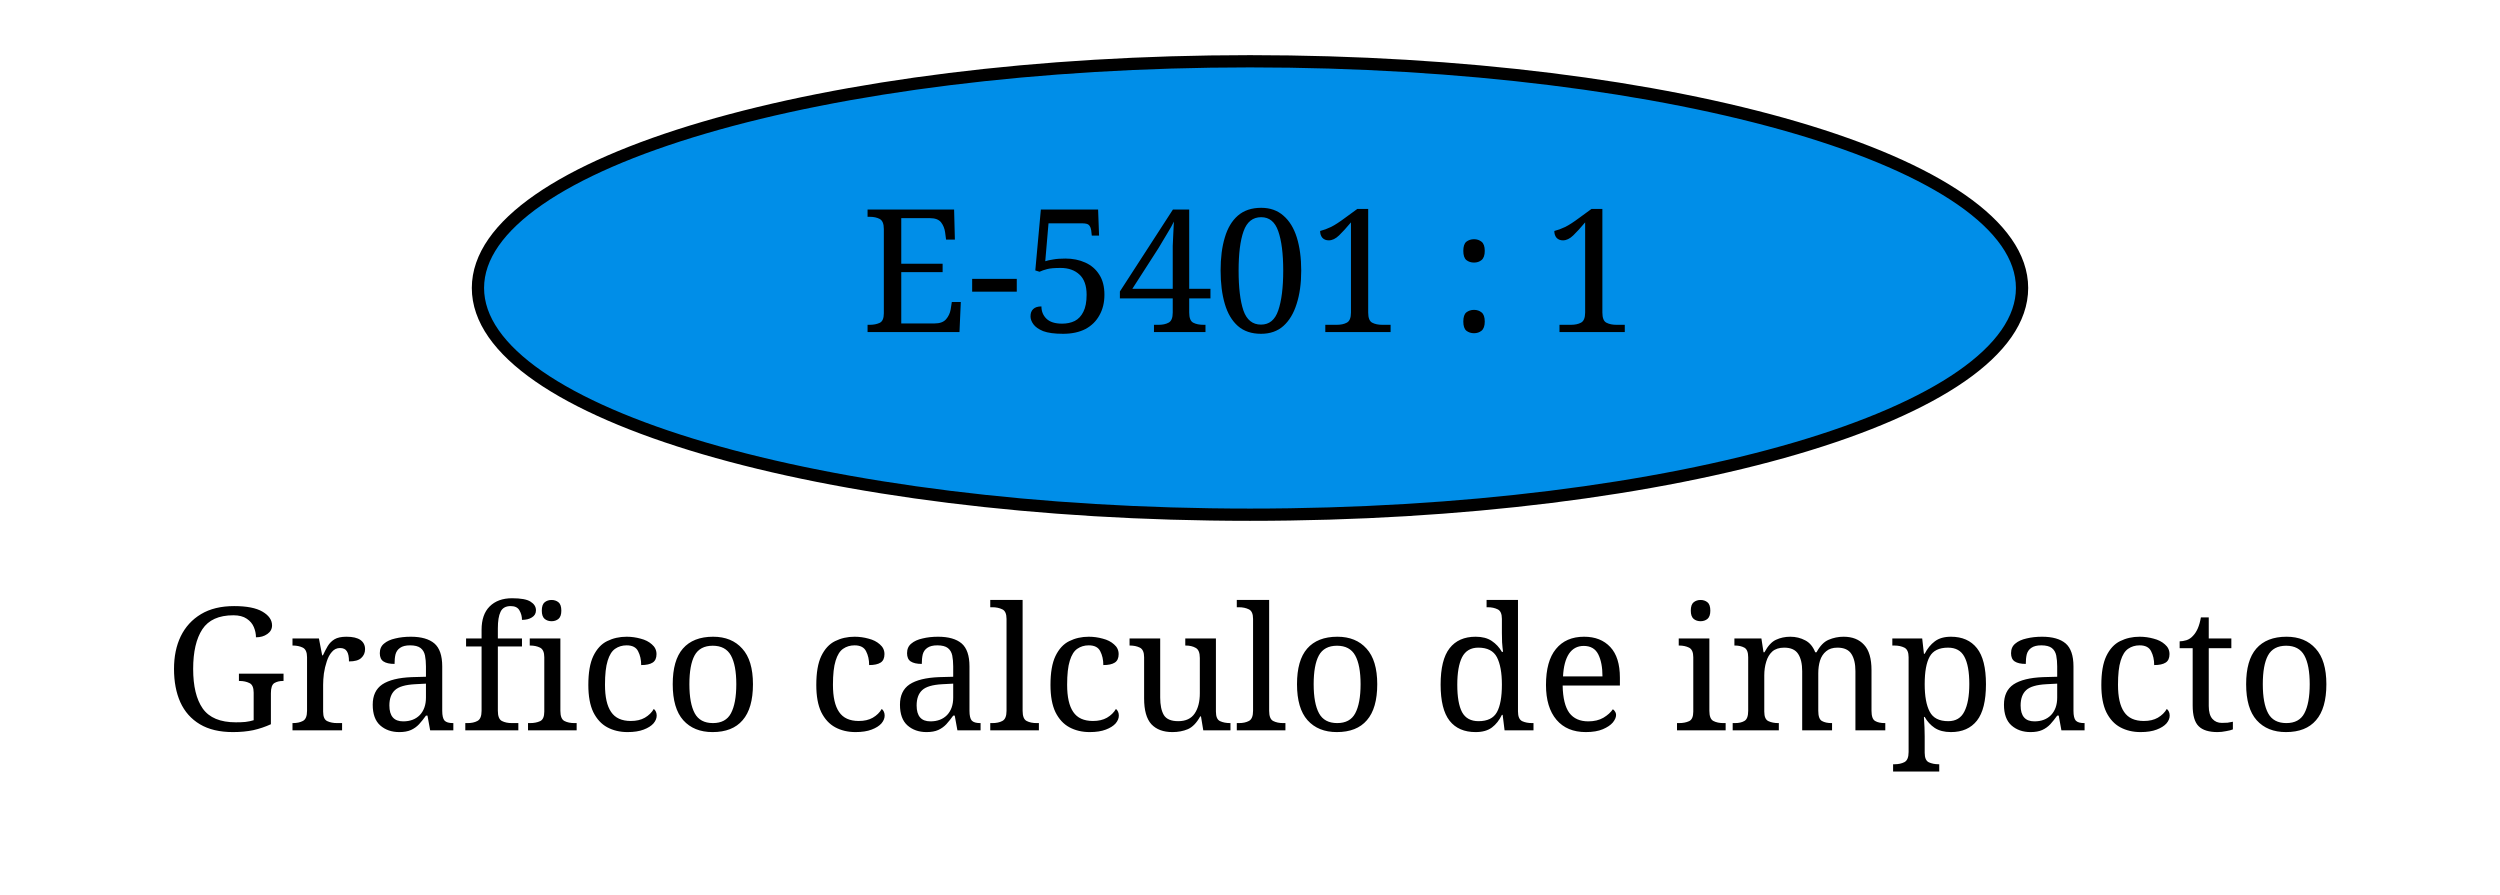
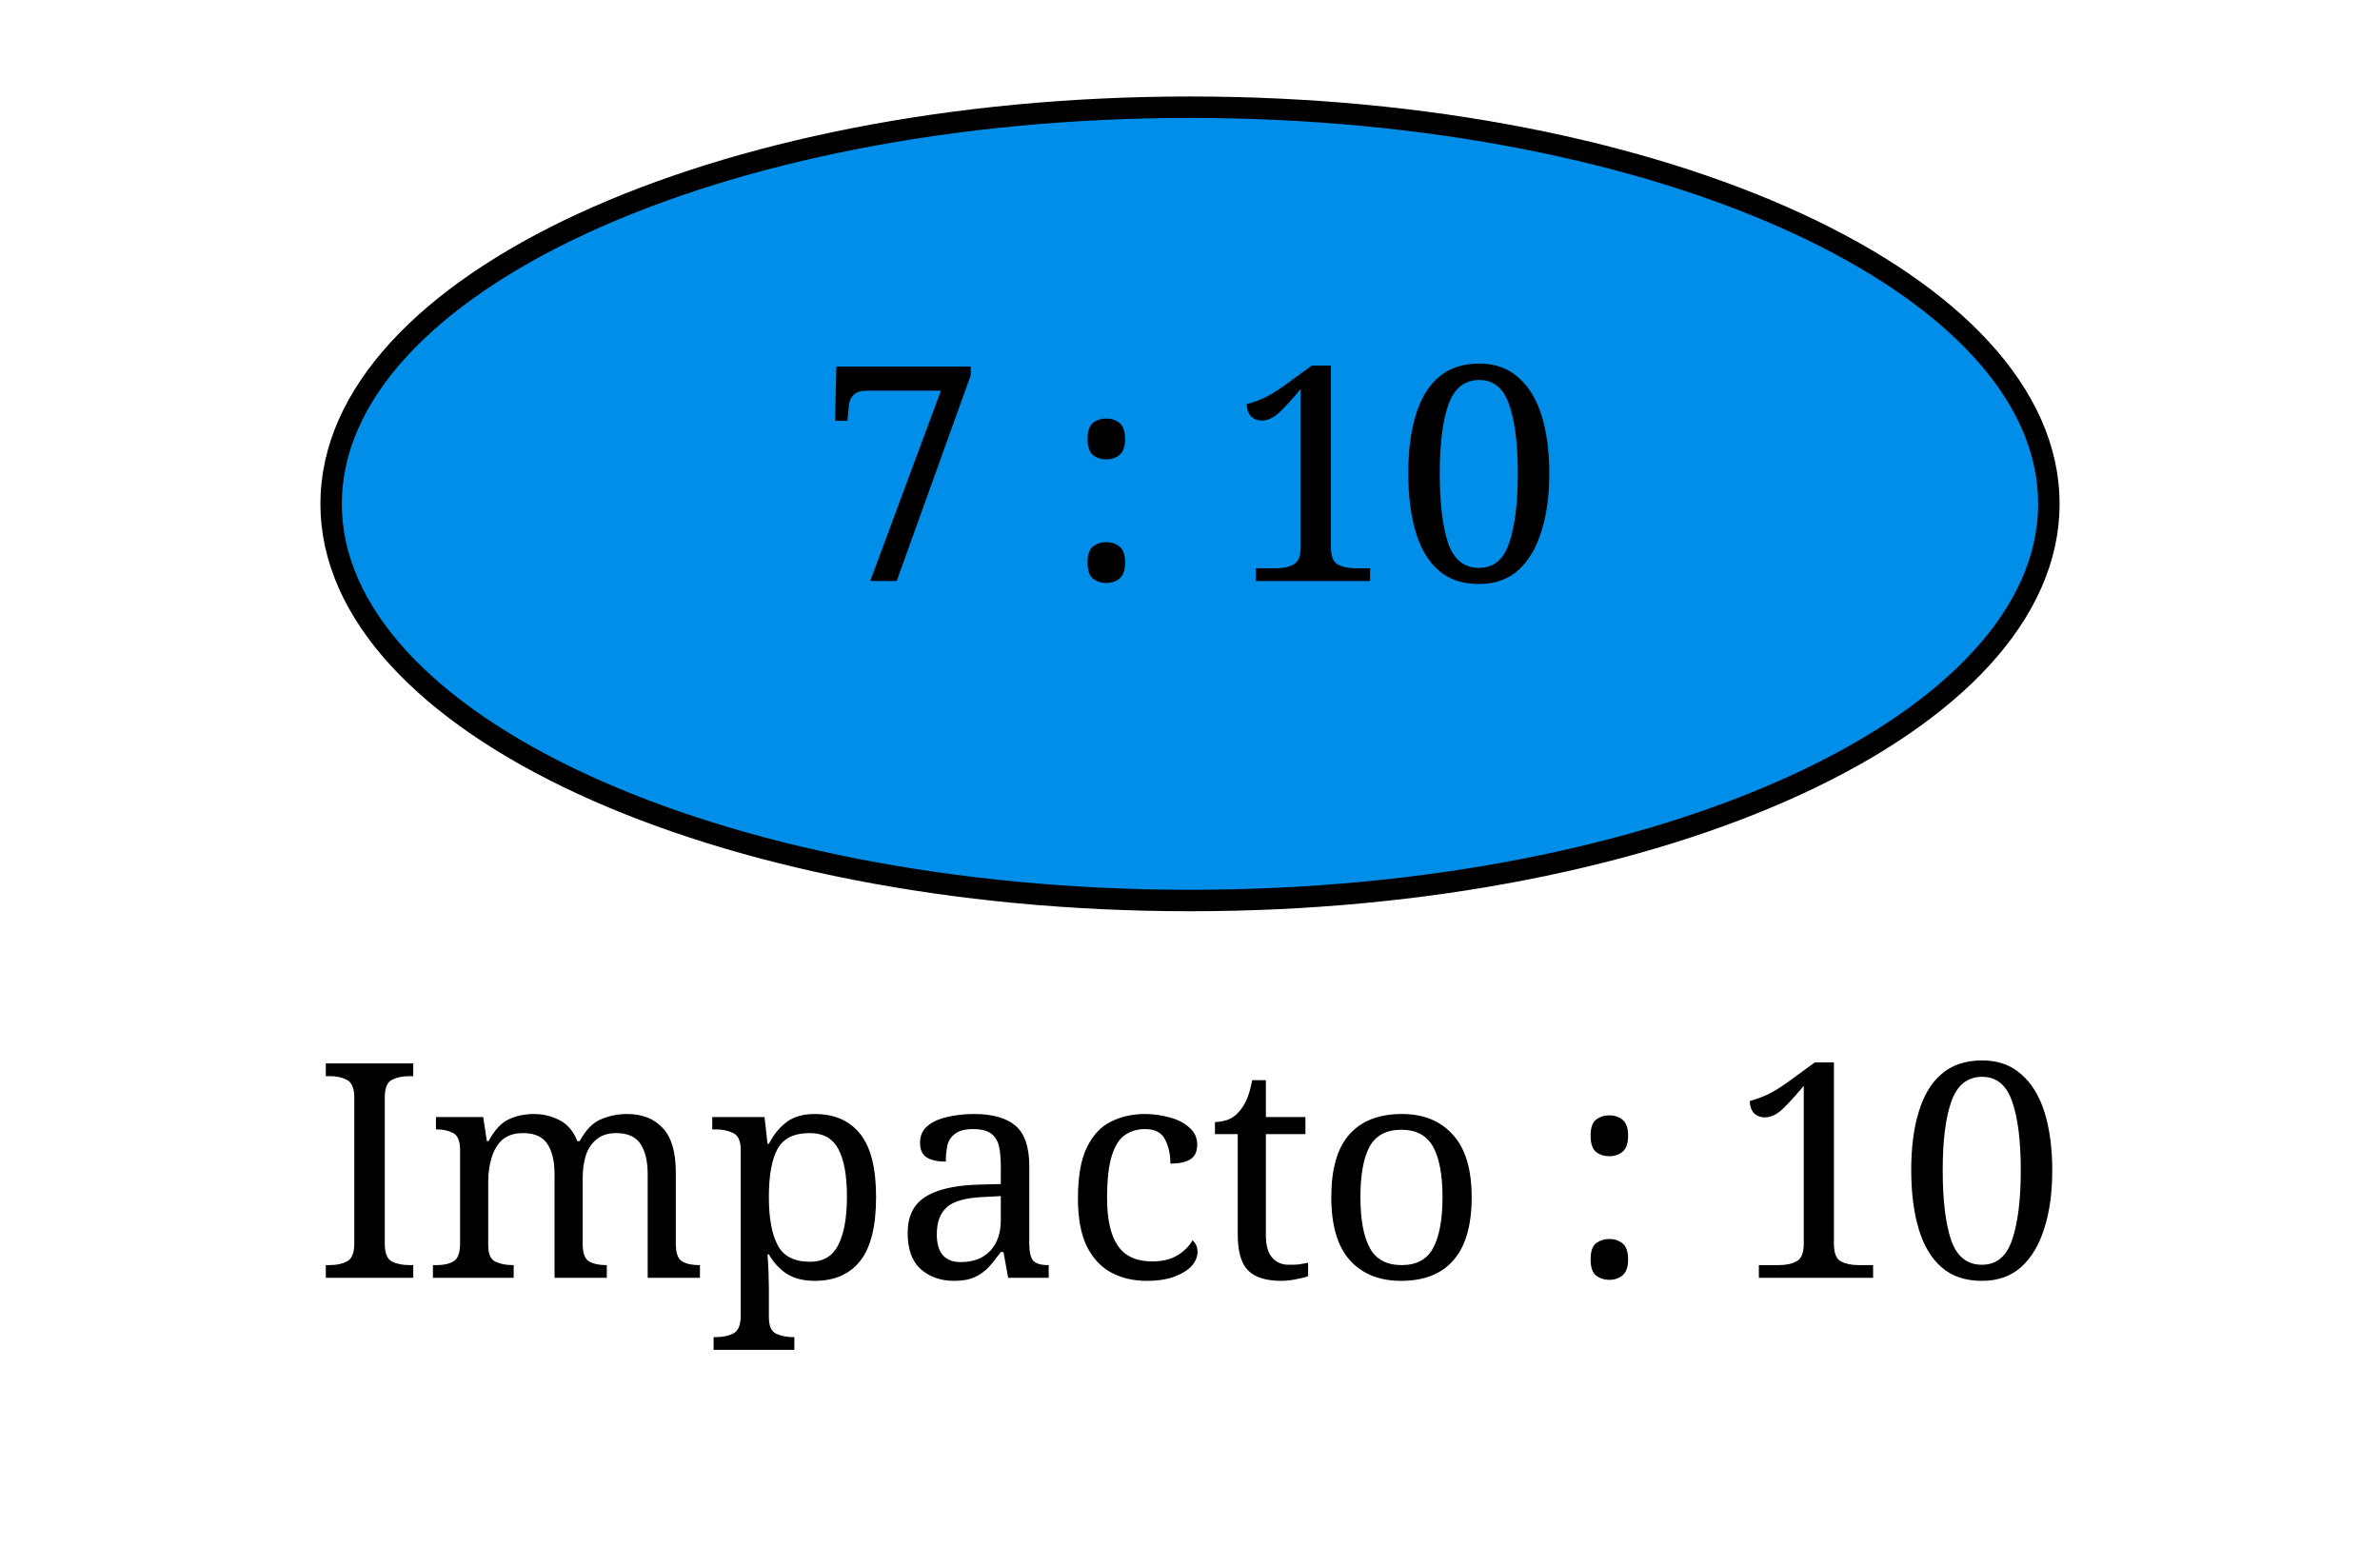
- <svg xmlns="http://www.w3.org/2000/svg" xmlns:xlink="http://www.w3.org/1999/xlink" width="204pt" height="73pt" viewBox="0.00 0.00 204.00 73.00">
+ <svg xmlns="http://www.w3.org/2000/svg" xmlns:xlink="http://www.w3.org/1999/xlink" width="111pt" height="73pt" viewBox="0.00 0.00 111.00 73.00">
  <g id="graph1" class="graph" transform="scale(1 1) rotate(0) translate(4 69)">
-     <polygon fill="white" stroke="white" points="-4,5 -4,-69 201,-69 201,5 -4,5" />
-     <text text-anchor="middle" x="98" y="-9.4" font-family="Times Roman,serif" font-size="14.00">Grafico calculo de impacto</text>
+     <polygon fill="white" stroke="white" points="-4,5 -4,-69 108,-69 108,5 -4,5" />
+     <text text-anchor="middle" x="51.5" y="-9.4" font-family="Times Roman,serif" font-size="14.00">Impacto : 10</text>
    <g id="node1" class="node">
-       <a xlink:href="/miproyecto/fase/item/ver/21" xlink:title="E-5401 : 1">
-         <ellipse fill="#008ee8" stroke="black" cx="98" cy="-45.5" rx="63" ry="18.5" />
-         <text text-anchor="middle" x="98" y="-41.9" font-family="Times Roman,serif" font-size="14.00">E-5401 : 1</text>
+       <a xlink:href="/miproyecto/fase/item/ver/7" xlink:title="7 : 10">
+         <ellipse fill="#008ee8" stroke="black" cx="51.5" cy="-45.5" rx="40.057" ry="18.5" />
+         <text text-anchor="middle" x="51.5" y="-41.9" font-family="Times Roman,serif" font-size="14.00">7 : 10</text>
      </a>
    </g>
  </g>
</svg>
